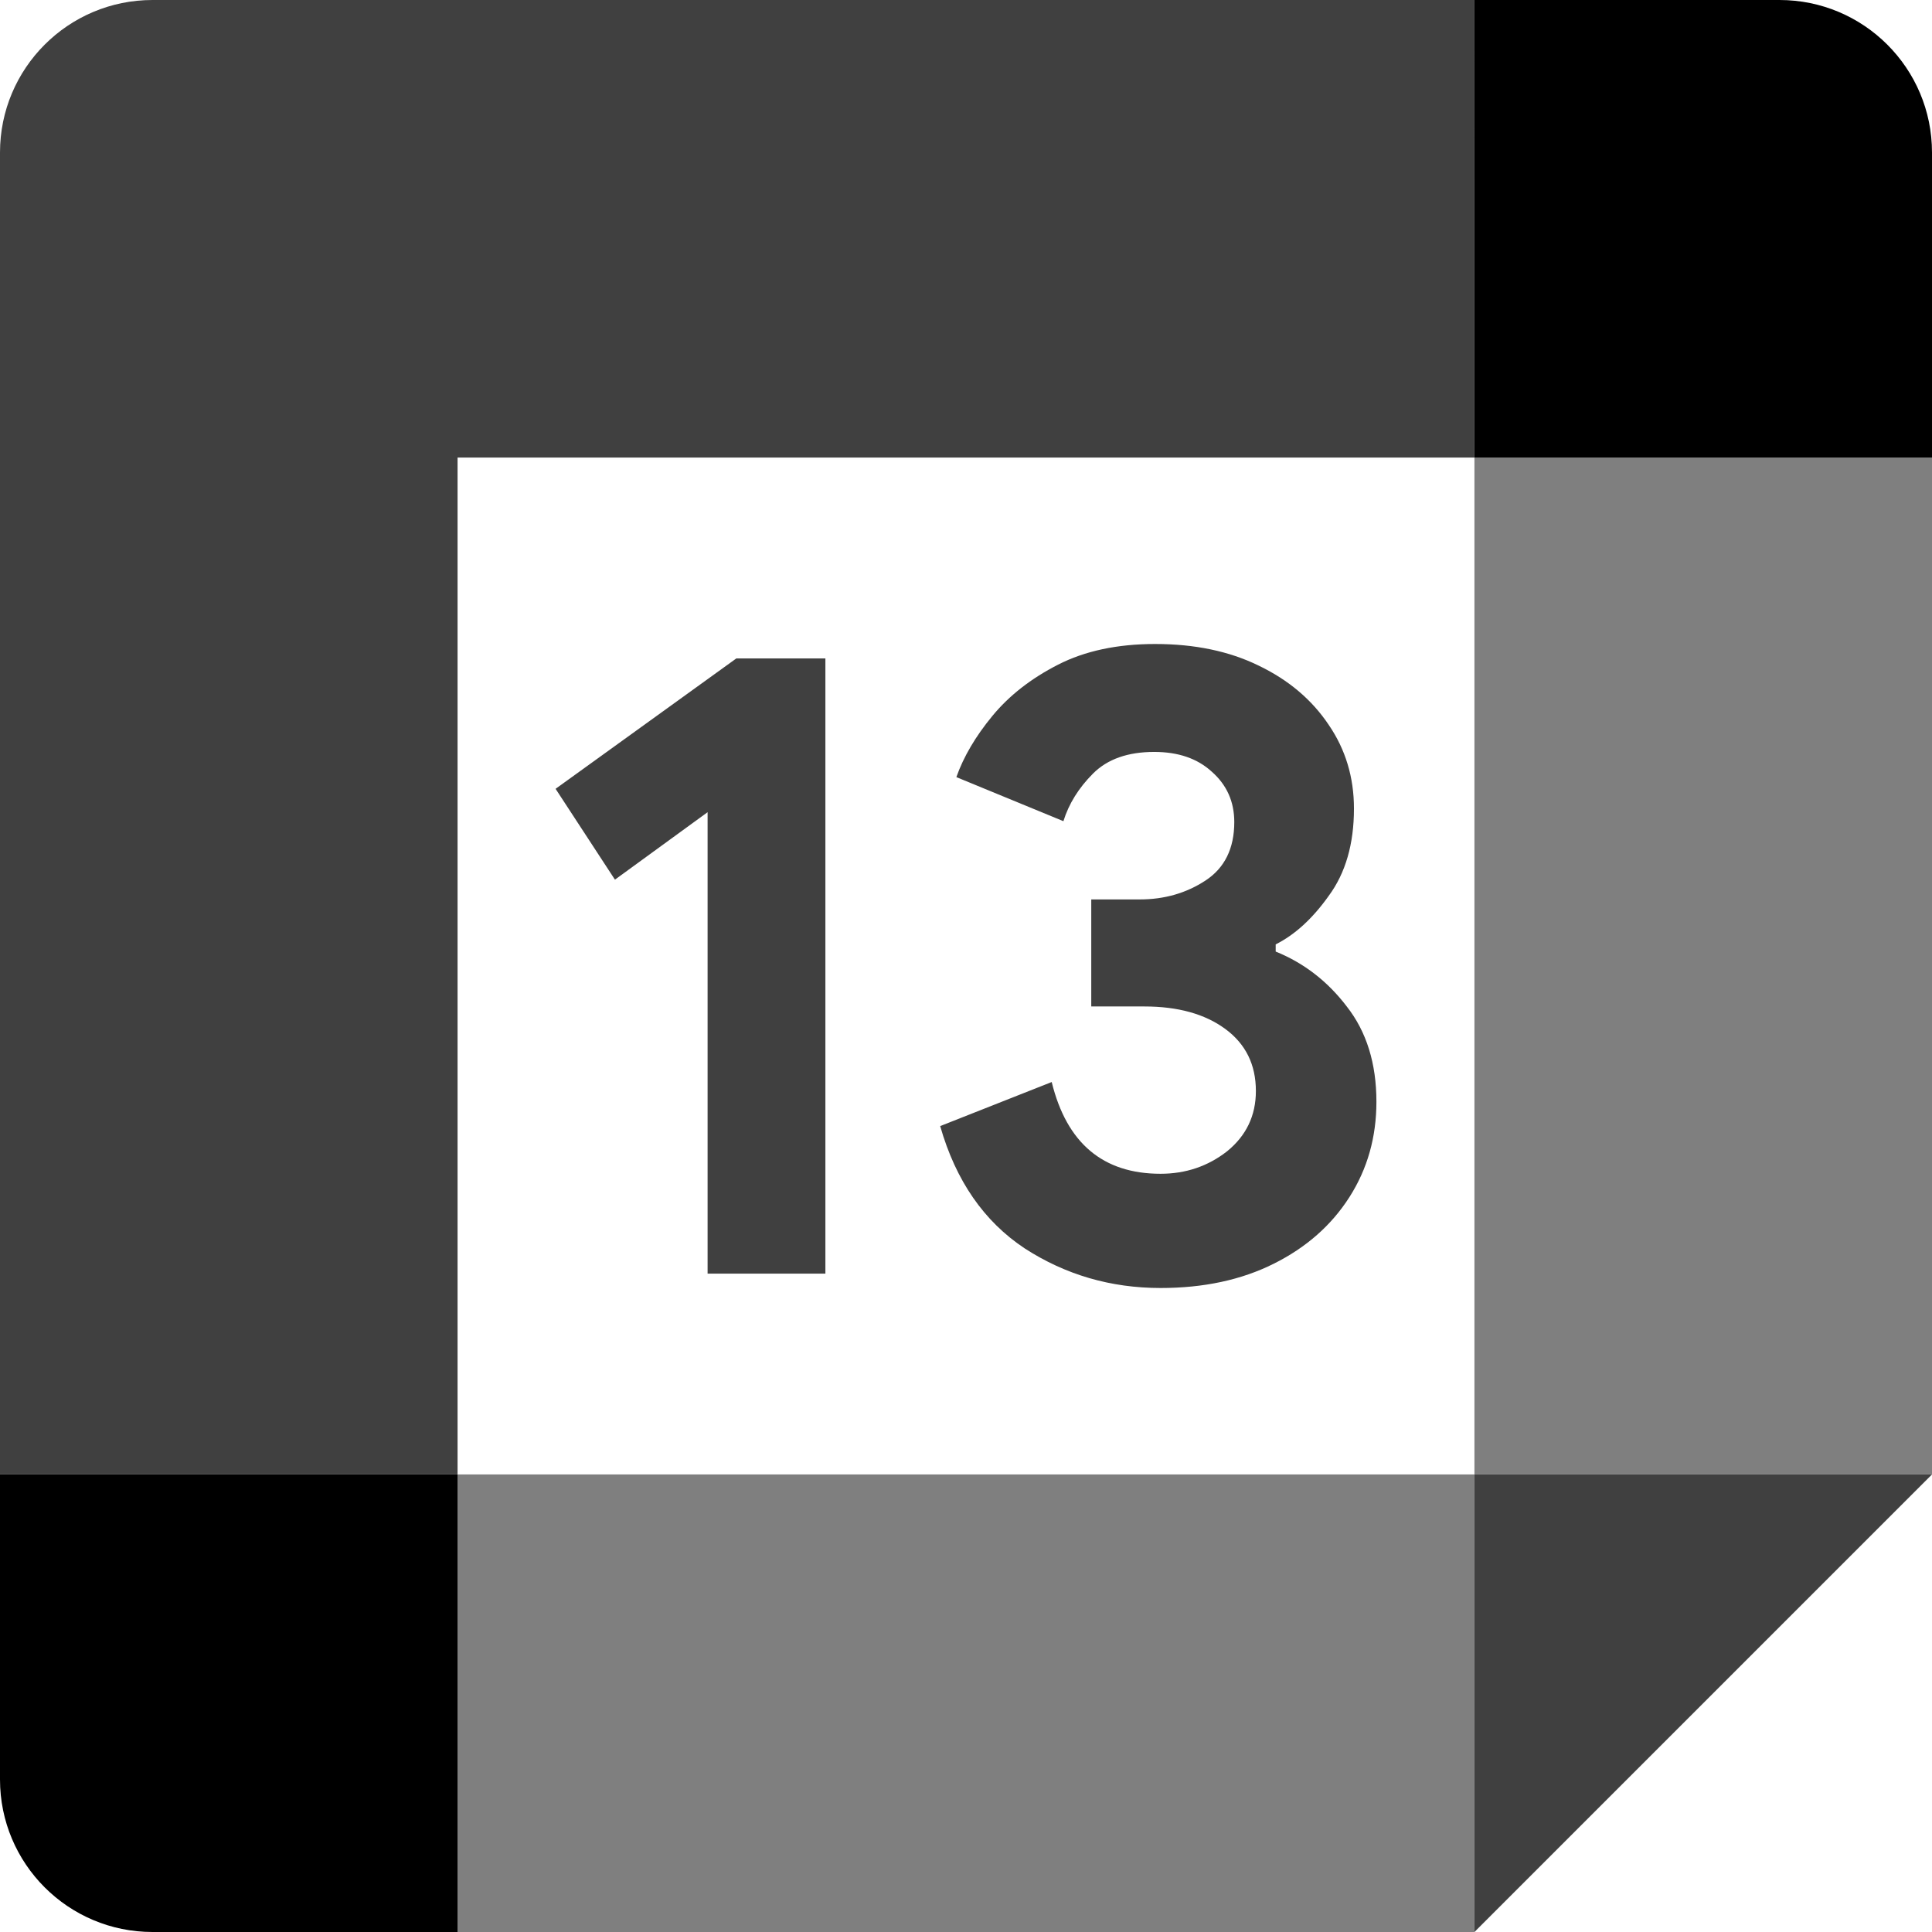
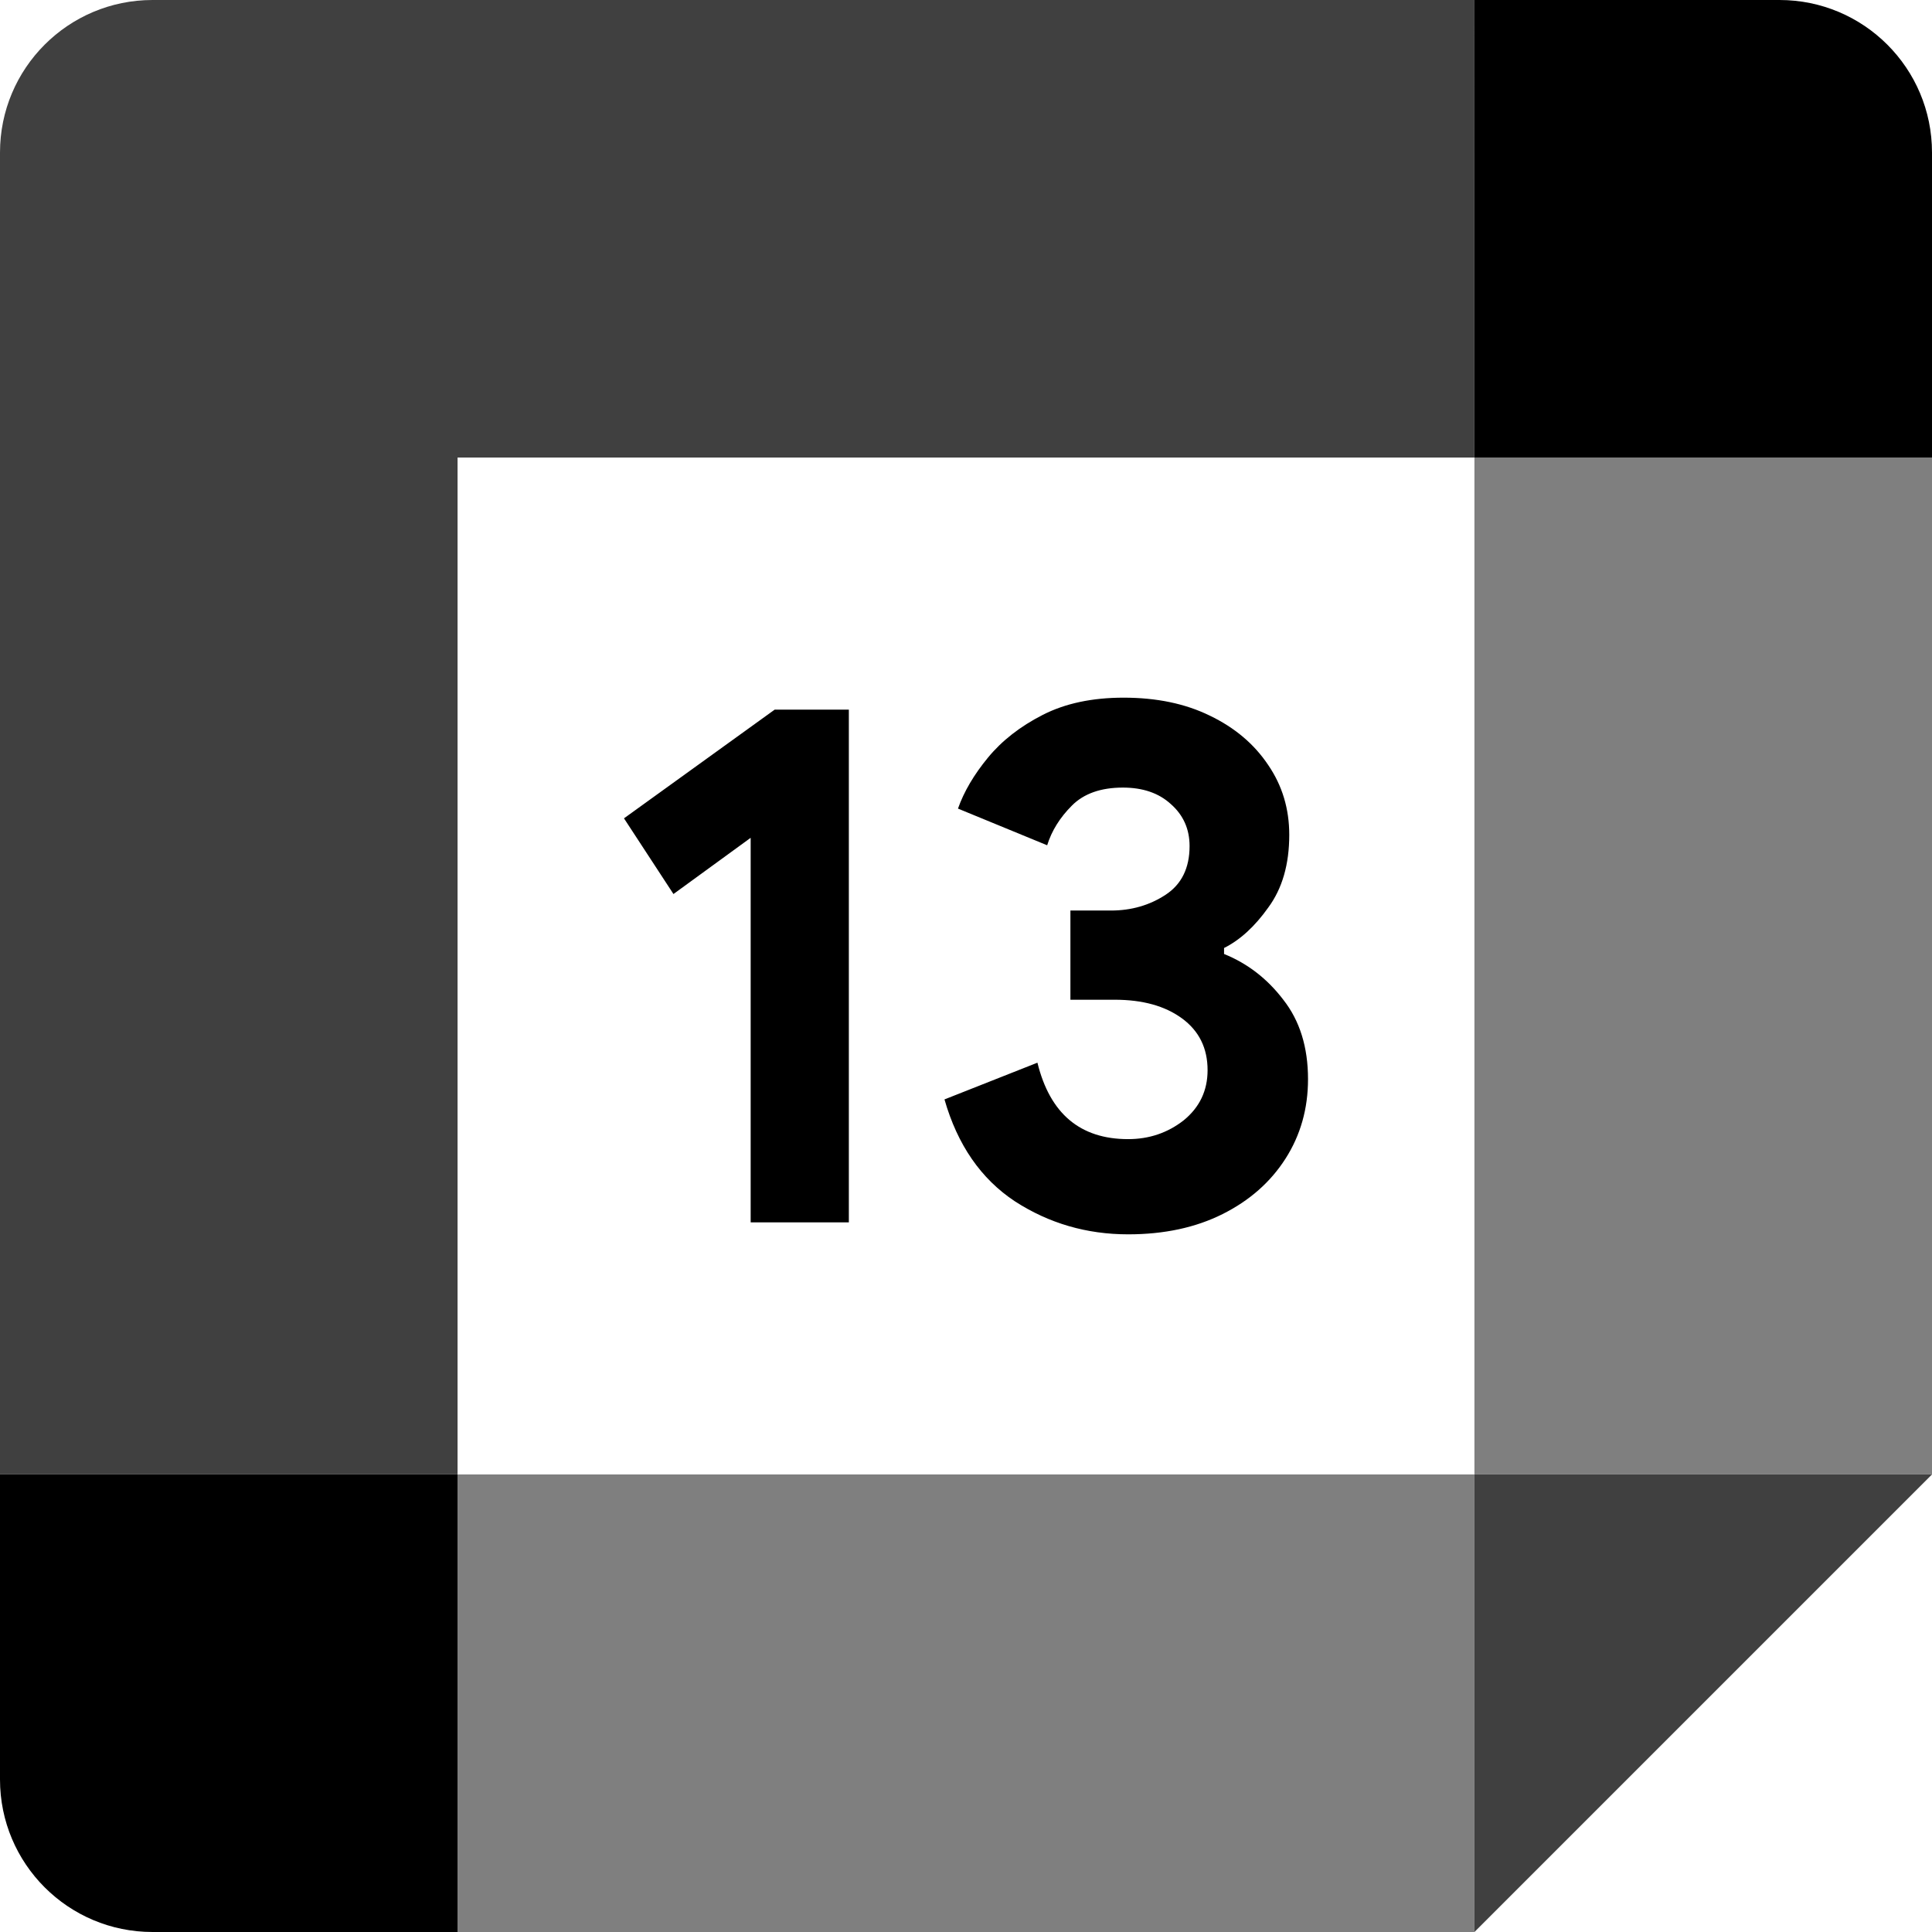
<svg xmlns="http://www.w3.org/2000/svg" id="vector" width="72" height="72" viewBox="0 0 72 72" version="1.1">
  <defs id="defs14" />
  <g id="g352">
    <path fill="#000" d="m54.948,72l17.052,-17.052 -8.526,-0 -8.526,0 -0,8.526z" fill-opacity="0.75" id="path_3" />
    <path fill="#000" d="M17.052,63.474L17.052,72L54.947,72L54.947,54.948L17.052,54.948Z" fill-opacity="0.5" id="path_4" />
    <path fill="#000" d="M5.684,-0C2.544,-0 -0,2.544 -0,5.684L-0,54.947L8.526,54.947 17.052,54.947L17.052,17.052l37.895,0l0,-8.526L54.948,-0Z" fill-opacity="0.75" id="path_5" />
    <path fill="#000" d="m-0,54.948l0,11.368c0,3.141 2.544,5.684 5.684,5.684l11.368,0l0,-17.052z" id="path_6" />
    <path fill="#000" d="M54.948,17.052L54.948,54.947L72,54.947L72,17.052l-8.895,0z" fill-opacity="0.5" id="path_7" />
    <path fill="#000" d="M72,17.052L72,5.684c0,-3.141 -2.544,-5.684 -5.684,-5.684l-11.368,0l0,17.052z" id="path_8" />
-     <path d="M 26.37,47.464 V 30.268 l -3.453,2.514 -2.212,-3.385 6.737,-4.86 h 3.318 V 47.464 Z M 43.25,48 c -1.855,0 -3.542,-0.492 -5.061,-1.475 -1.519,-1.006 -2.57,-2.525 -3.151,-4.559 l 4.156,-1.642 c 0.559,2.279 1.911,3.419 4.056,3.419 0.939,0 1.765,-0.279 2.48,-0.838 0.715,-0.581 1.073,-1.33 1.073,-2.246 0,-0.983 -0.38,-1.754 -1.14,-2.313 -0.76,-0.559 -1.765,-0.838 -3.017,-0.838 h -1.978 v -3.989 h 1.81 c 0.916,0 1.732,-0.235 2.447,-0.704 0.715,-0.469 1.073,-1.196 1.073,-2.179 0,-0.76 -0.279,-1.385 -0.838,-1.877 -0.536,-0.492 -1.251,-0.737 -2.145,-0.737 -0.983,0 -1.743,0.268 -2.279,0.804 -0.536,0.536 -0.905,1.129 -1.106,1.777 l -3.989,-1.642 c 0.268,-0.76 0.715,-1.519 1.341,-2.279 0.626,-0.76 1.441,-1.397 2.447,-1.911 C 40.435,24.257 41.641,24 43.049,24 c 1.475,0 2.76,0.268 3.855,0.804 1.117,0.536 1.989,1.274 2.615,2.212 0.626,0.916 0.939,1.955 0.939,3.117 0,1.318 -0.313,2.402 -0.939,3.251 -0.603,0.849 -1.262,1.452 -1.978,1.81 v 0.268 c 1.05,0.425 1.933,1.106 2.648,2.045 0.737,0.939 1.106,2.123 1.106,3.553 0,1.318 -0.335,2.503 -1.006,3.553 -0.67,1.05 -1.609,1.877 -2.816,2.48 C 46.267,47.698 44.859,48 43.25,48 Z" fill="#2f353e" id="path8363" style="fill:#000000;fill-opacity:0.75;stroke-width:2.095" />
+     <path d="M 27.975,45.553 V 31.223 l -2.877,2.095 -1.844,-2.821 5.615,-4.05 h 2.765 V 45.553 Z M 42.042,46 c -1.546,0 -2.951,-0.41 -4.218,-1.229 -1.266,-0.838 -2.141,-2.104 -2.626,-3.799 l 3.464,-1.369 c 0.466,1.899 1.592,2.849 3.38,2.849 0.782,0 1.471,-0.233 2.067,-0.698 0.596,-0.484 0.894,-1.108 0.894,-1.872 0,-0.819 -0.317,-1.462 -0.95,-1.927 -0.633,-0.466 -1.471,-0.698 -2.514,-0.698 h -1.648 v -3.324 h 1.508 c 0.764,0 1.443,-0.196 2.039,-0.587 0.596,-0.391 0.894,-0.996 0.894,-1.816 0,-0.633 -0.233,-1.155 -0.698,-1.564 -0.447,-0.41 -1.043,-0.615 -1.788,-0.615 -0.819,0 -1.453,0.223 -1.899,0.67 -0.447,0.447 -0.754,0.94 -0.922,1.48 L 35.701,30.134 c 0.223,-0.633 0.596,-1.266 1.117,-1.899 0.521,-0.633 1.201,-1.164 2.039,-1.592 C 39.695,26.214 40.701,26 41.874,26 c 1.229,0 2.3,0.223 3.212,0.67 0.931,0.447 1.657,1.061 2.179,1.844 0.521,0.763 0.782,1.629 0.782,2.598 0,1.099 -0.261,2.002 -0.782,2.709 -0.503,0.708 -1.052,1.21 -1.648,1.508 v 0.223 c 0.875,0.354 1.611,0.922 2.207,1.704 0.615,0.782 0.922,1.769 0.922,2.961 0,1.099 -0.279,2.086 -0.838,2.961 -0.559,0.875 -1.341,1.564 -2.346,2.067 C 44.556,45.749 43.383,46 42.042,46 Z" fill="#2f353e" id="path8363" style="fill:#000000;fill-opacity:1;stroke-width:2.095" />
  </g>
</svg>
